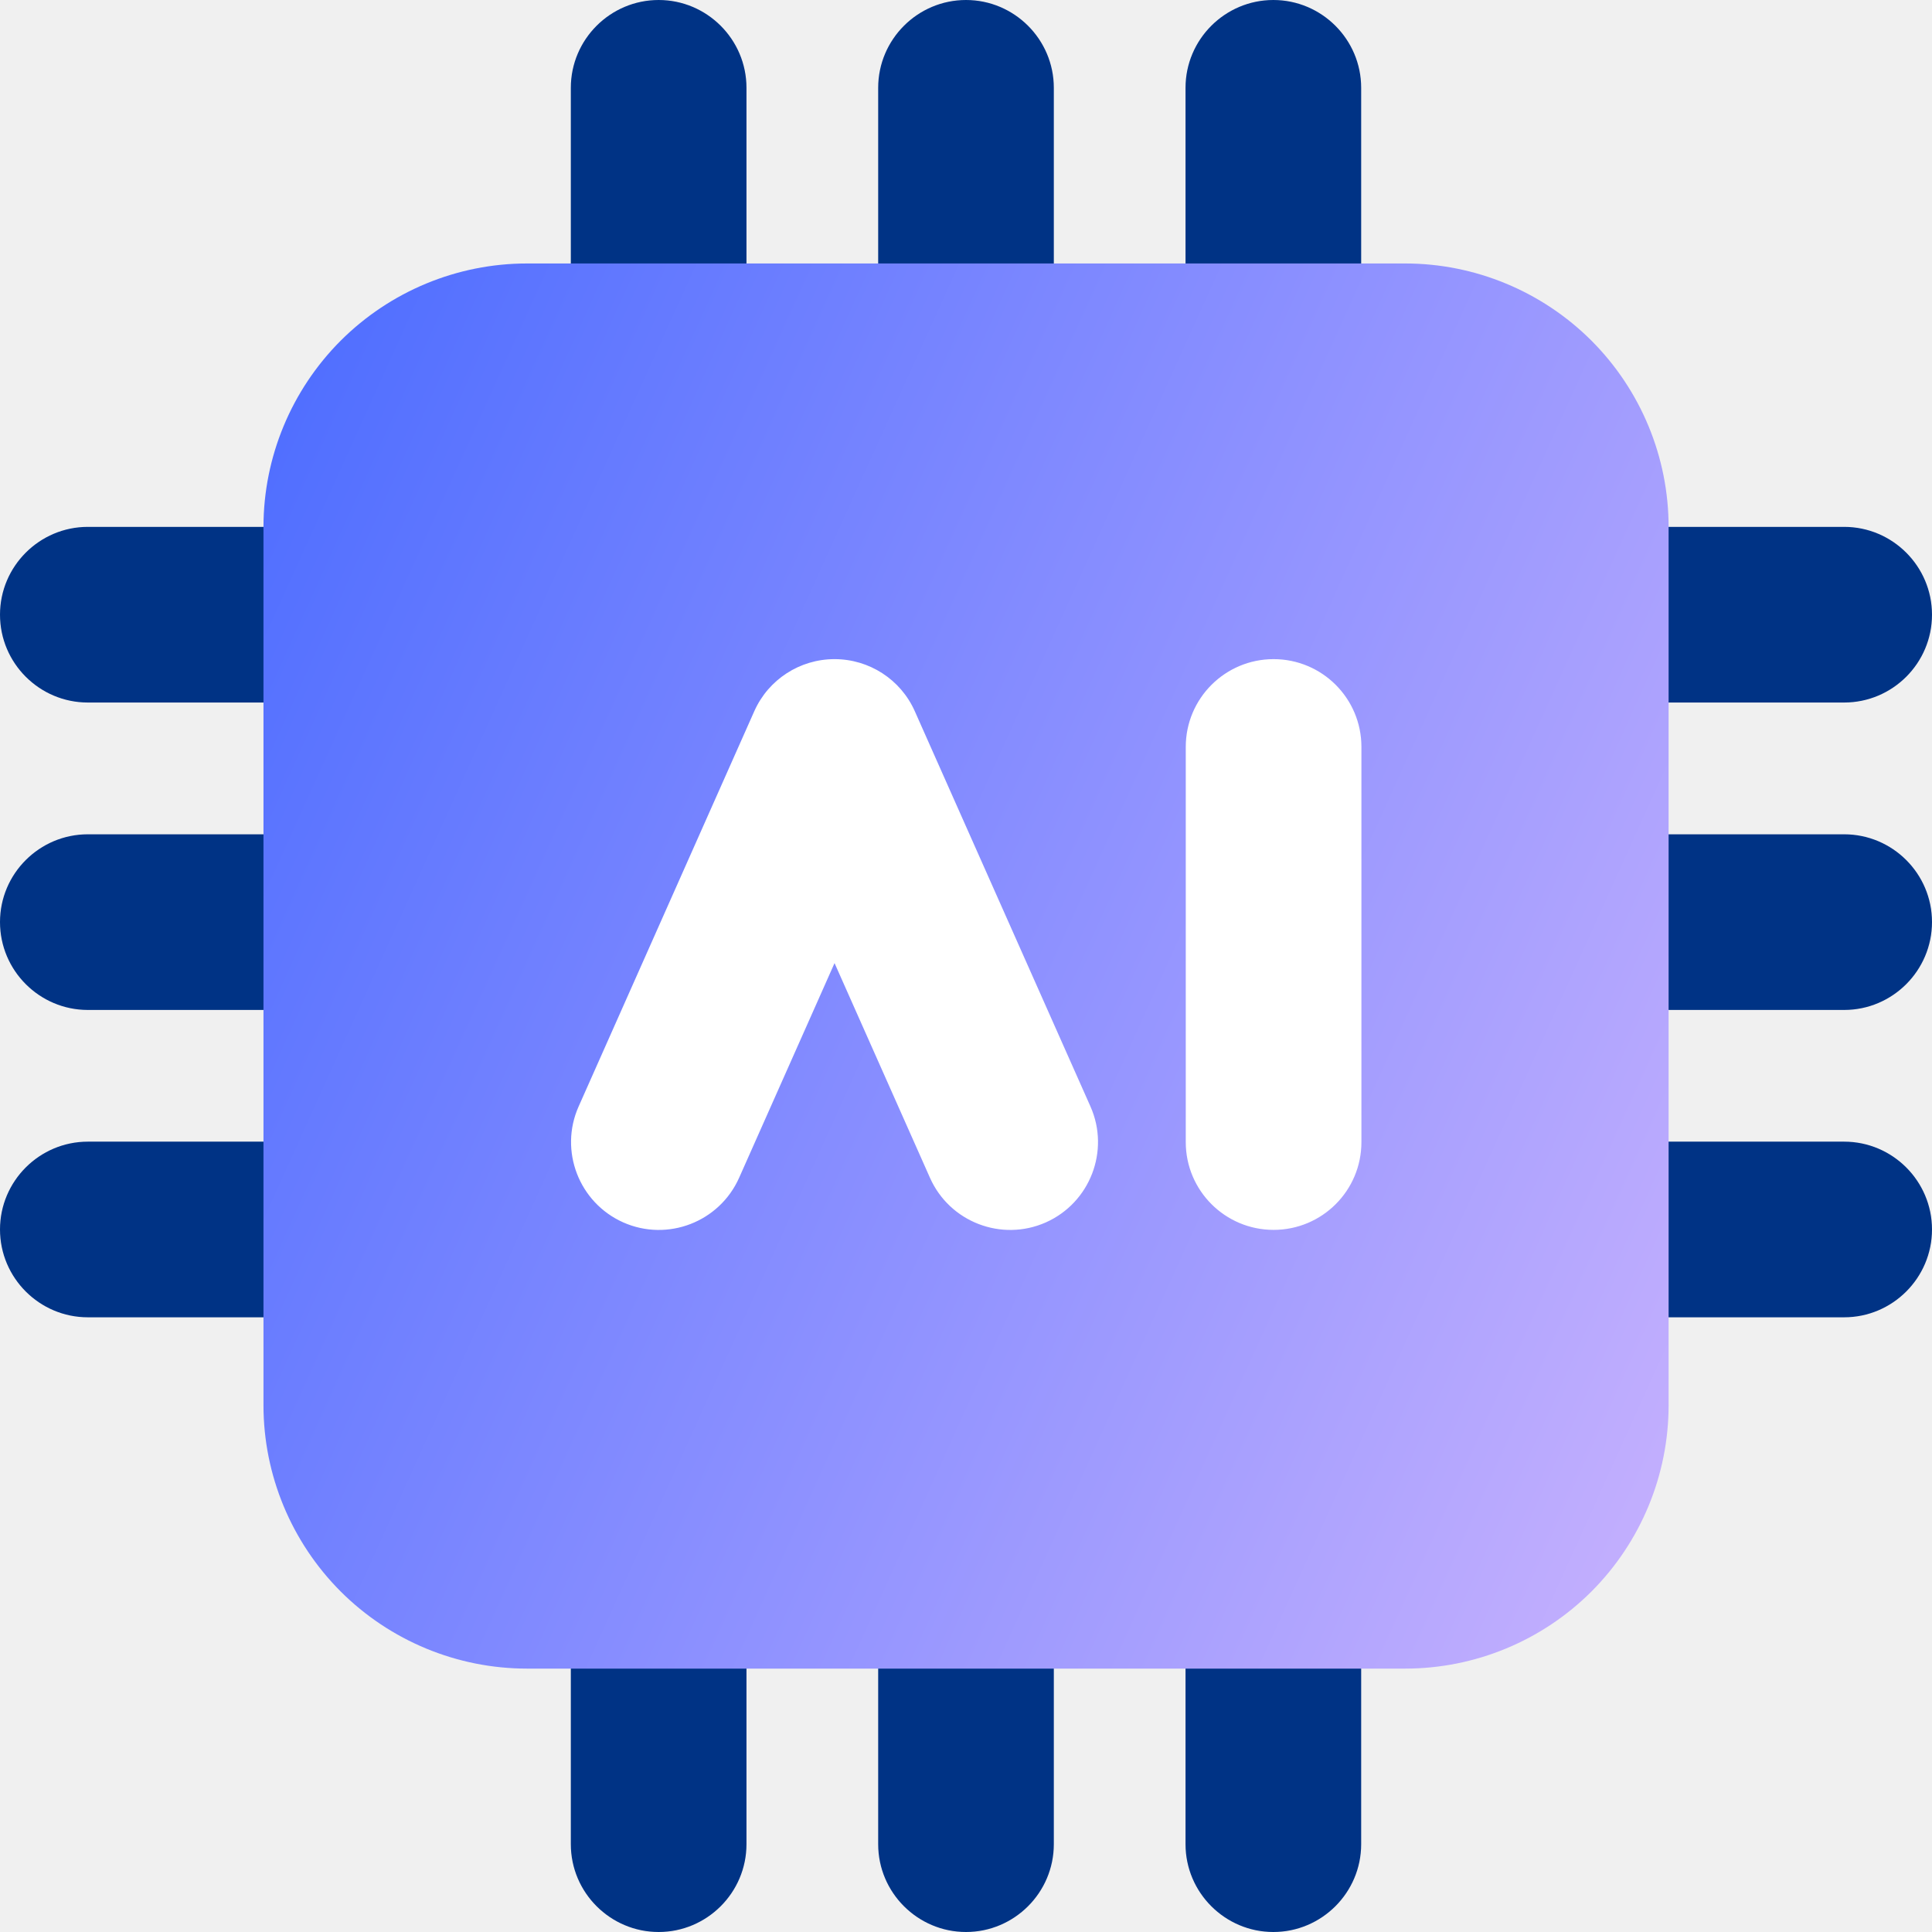
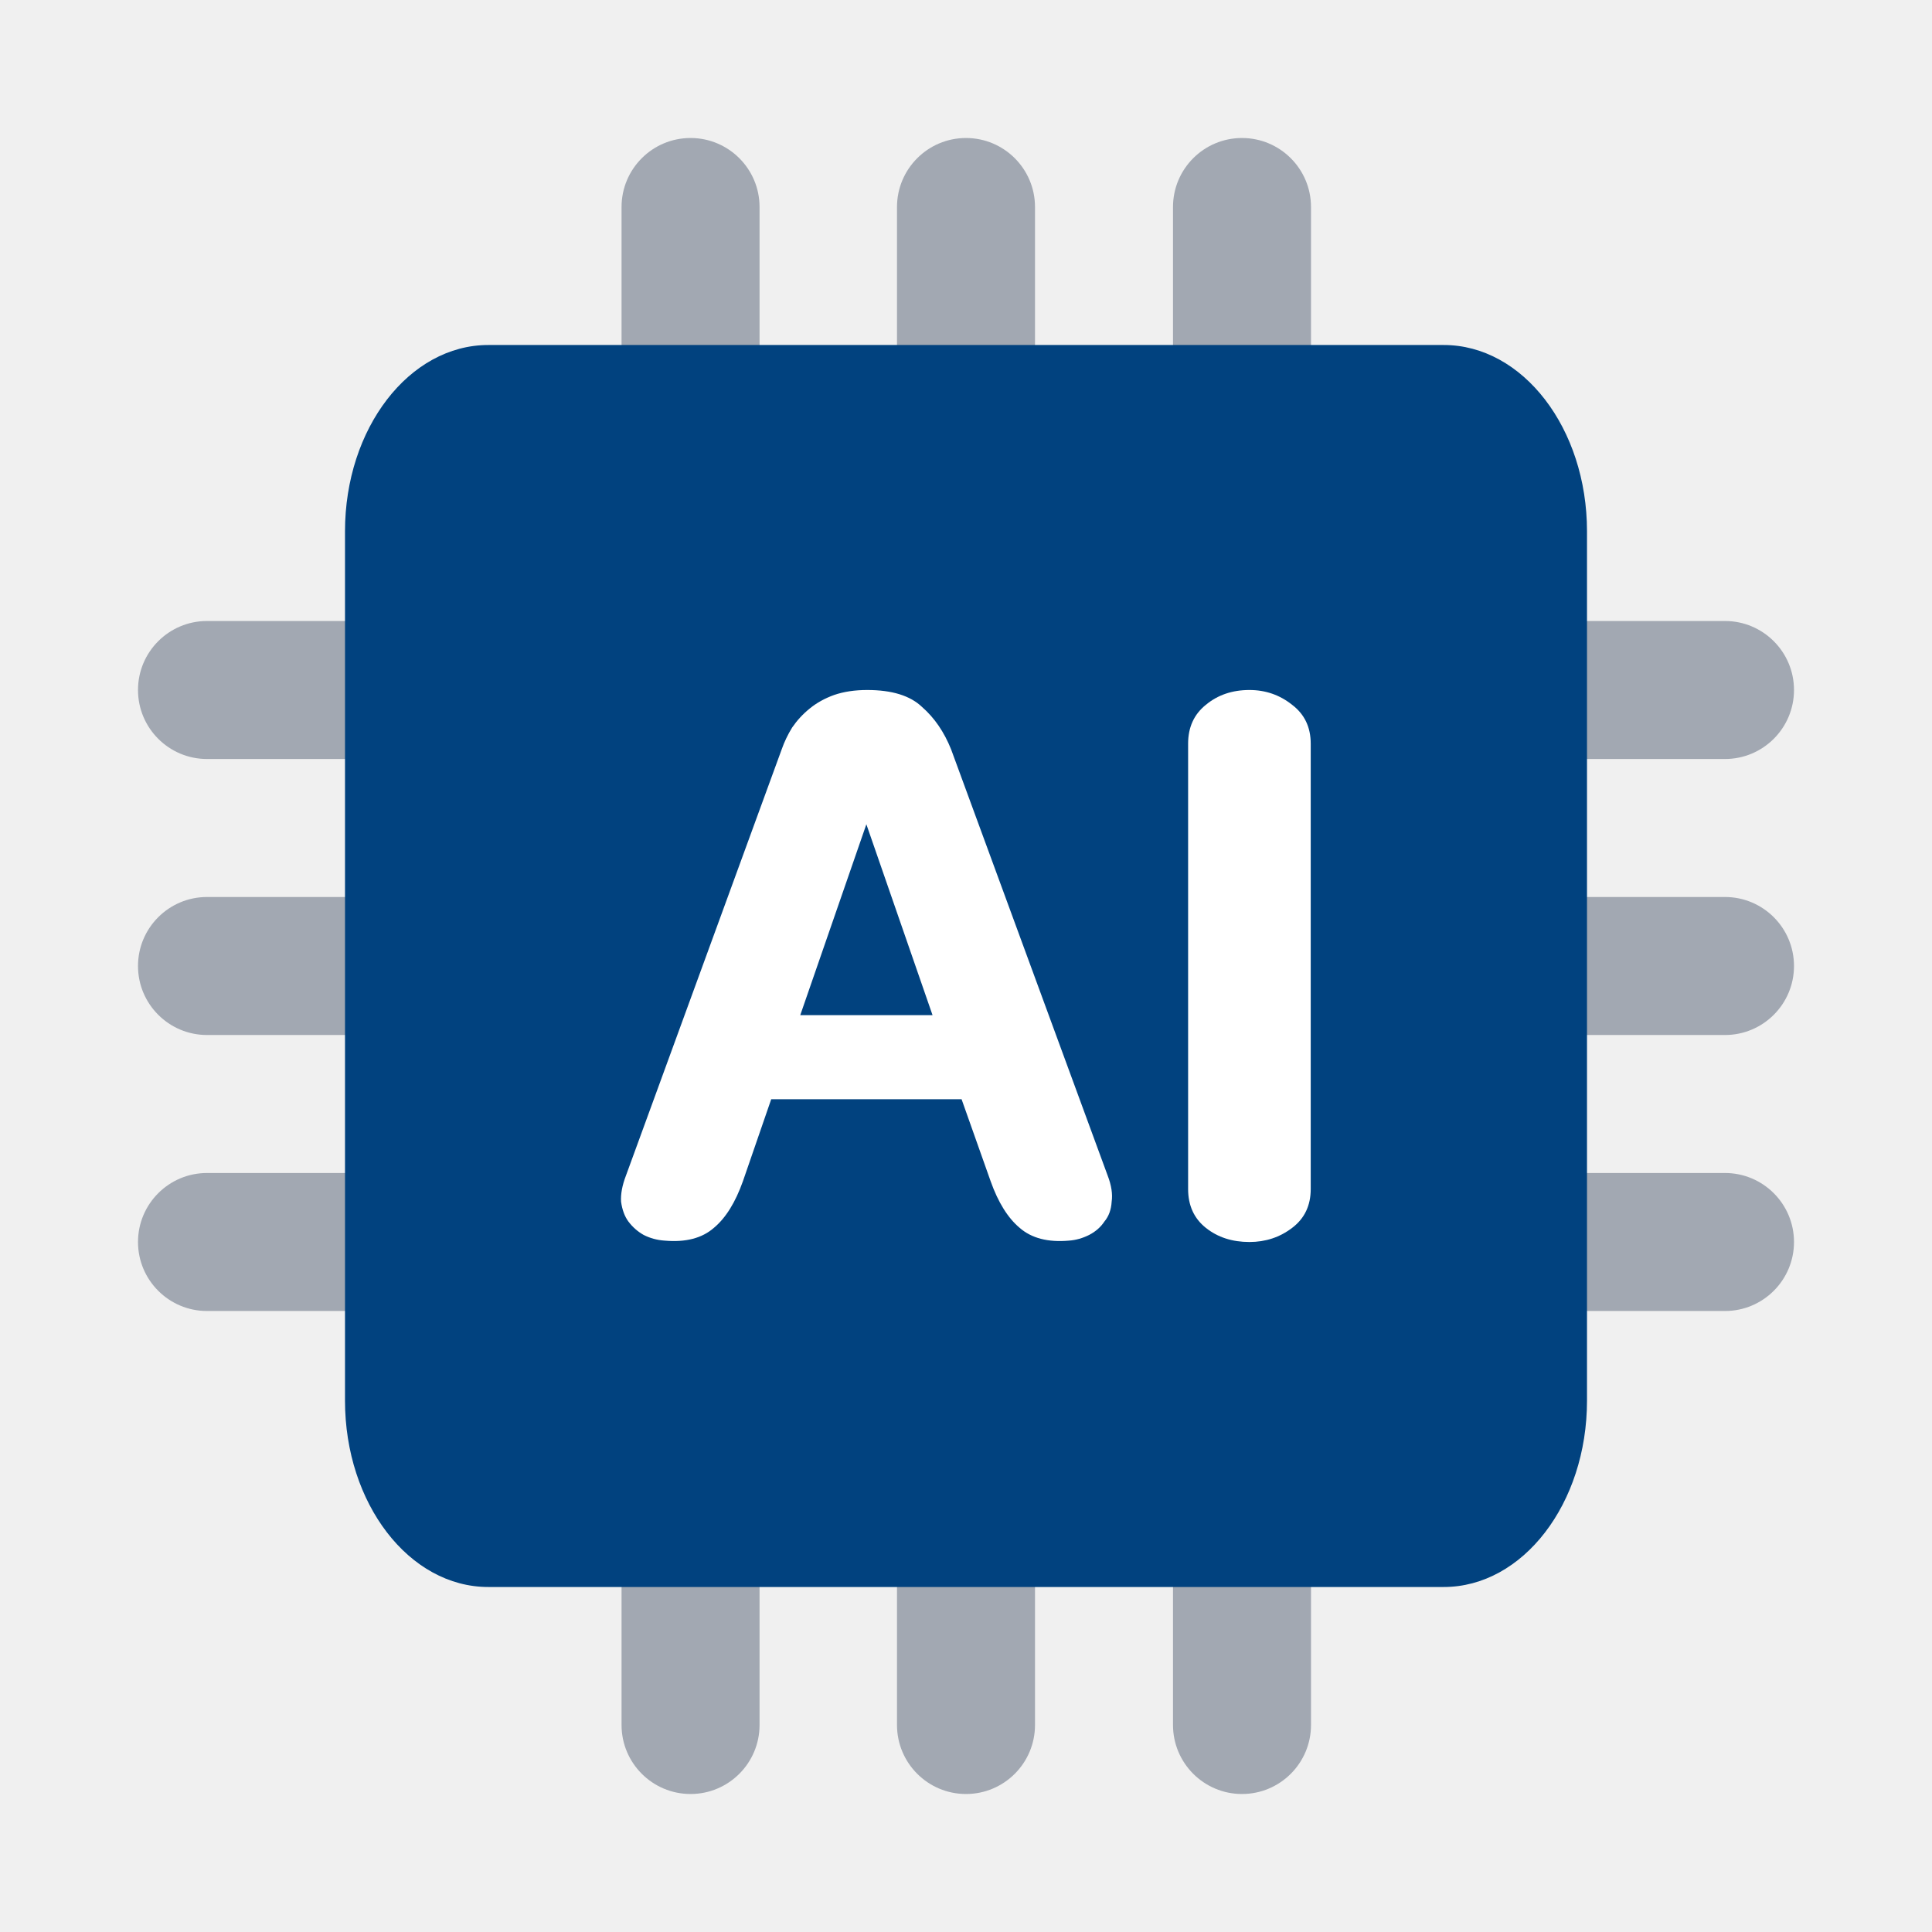
- <svg xmlns="http://www.w3.org/2000/svg" width="24" height="24" viewBox="0 0 24 24" fill="none">
-   <path fill-rule="evenodd" clip-rule="evenodd" d="M16.909 22.909V19.636C16.909 19.034 16.418 18.546 15.818 18.546C15.218 18.546 14.727 19.034 14.727 19.636V22.909C14.727 23.511 15.218 24 15.818 24C16.418 24 16.909 23.511 16.909 22.909ZM9.273 22.909V19.636C9.273 19.034 8.782 18.546 8.182 18.546C7.582 18.546 7.091 19.034 7.091 19.636V22.909C7.091 23.511 7.582 24 8.182 24C8.782 24 9.273 23.511 9.273 22.909ZM13.091 22.909V19.636C13.091 19.034 12.6 18.546 12 18.546C11.4 18.546 10.909 19.034 10.909 19.636V22.909C10.909 23.511 11.4 24 12 24C12.6 24 13.091 23.511 13.091 22.909ZM4.364 14.182H1.091C0.491 14.182 0 14.671 0 15.273C0 15.875 0.491 16.364 1.091 16.364H4.364C4.964 16.364 5.455 15.875 5.455 15.273C5.455 14.671 4.964 14.182 4.364 14.182ZM22.909 14.182H19.636C19.036 14.182 18.546 14.671 18.546 15.273C18.546 15.875 19.036 16.364 19.636 16.364H22.909C23.509 16.364 24 15.875 24 15.273C24 14.671 23.509 14.182 22.909 14.182ZM22.909 10.364H19.636C19.036 10.364 18.546 10.852 18.546 11.454C18.546 12.057 19.036 12.546 19.636 12.546H22.909C23.509 12.546 24 12.057 24 11.454C24 10.852 23.509 10.364 22.909 10.364ZM4.364 10.364H1.091C0.491 10.364 0 10.852 0 11.454C0 12.057 0.491 12.546 1.091 12.546H4.364C4.964 12.546 5.455 12.057 5.455 11.454C5.455 10.852 4.964 10.364 4.364 10.364ZM22.909 6.545H19.636C19.036 6.545 18.546 7.034 18.546 7.636C18.546 8.239 19.036 8.727 19.636 8.727H22.909C23.509 8.727 24 8.239 24 7.636C24 7.034 23.509 6.545 22.909 6.545ZM4.364 6.545H1.091C0.491 6.545 0 7.034 0 7.636C0 8.239 0.491 8.727 1.091 8.727H4.364C4.964 8.727 5.455 8.239 5.455 7.636C5.455 7.034 4.964 6.545 4.364 6.545ZM13.091 4.364V1.091C13.091 0.489 12.6 0 12 0C11.4 0 10.909 0.489 10.909 1.091V4.364C10.909 4.966 11.4 5.455 12 5.455C12.6 5.455 13.091 4.966 13.091 4.364ZM16.909 4.364V1.091C16.909 0.489 16.418 0 15.818 0C15.218 0 14.727 0.489 14.727 1.091V4.364C14.727 4.966 15.218 5.455 15.818 5.455C16.418 5.455 16.909 4.966 16.909 4.364ZM9.273 4.364V1.091C9.273 0.489 8.782 0 8.182 0C7.582 0 7.091 0.489 7.091 1.091V4.364C7.091 4.966 7.582 5.455 8.182 5.455C8.782 5.455 9.273 4.966 9.273 4.364Z" fill="#003385" />
-   <path fill-rule="evenodd" clip-rule="evenodd" d="M20.728 6.546C20.728 5.679 20.383 4.846 19.77 4.232C19.156 3.619 18.323 3.273 17.456 3.273C14.553 3.273 9.449 3.273 6.546 3.273C5.679 3.273 4.846 3.619 4.232 4.232C3.619 4.846 3.273 5.679 3.273 6.546C3.273 9.449 3.273 14.553 3.273 17.456C3.273 18.323 3.619 19.156 4.232 19.77C4.846 20.383 5.679 20.728 6.546 20.728C9.449 20.728 14.553 20.728 17.456 20.728C18.323 20.728 19.156 20.383 19.77 19.77C20.383 19.156 20.728 18.323 20.728 17.456V6.546Z" fill="url(#paint0_linear_3494_3649)" />
-   <path fill-rule="evenodd" clip-rule="evenodd" d="M9.182 14.63L10.367 11.964L11.552 14.63C11.796 15.181 12.442 15.429 12.992 15.185C13.542 14.94 13.79 14.294 13.546 13.745L11.364 8.835C11.189 8.441 10.798 8.188 10.367 8.188C9.936 8.188 9.545 8.441 9.37 8.835L7.188 13.745C6.943 14.294 7.192 14.94 7.742 15.185C8.292 15.429 8.937 15.181 9.182 14.63ZM16.912 14.188V9.278C16.912 8.676 16.424 8.188 15.821 8.188C15.219 8.188 14.73 8.676 14.73 9.278V14.188C14.73 14.79 15.219 15.278 15.821 15.278C16.424 15.278 16.912 14.79 16.912 14.188Z" fill="white" />
-   <defs>
-     <linearGradient id="paint0_linear_3494_3649" x1="19.602" y1="35.565" x2="-5.082" y2="24.384" gradientUnits="userSpaceOnUse">
-       <stop stop-color="#E3C1FE" />
-       <stop offset="1" stop-color="#516FFF" />
-     </linearGradient>
-   </defs>
+ <svg xmlns="http://www.w3.org/2000/svg" width="28" height="28" viewBox="0 0 28 28" fill="none">
+   <path d="M15 22C15 21.448 14.552 21 14 21C13.448 21 13 21.448 13 22V25C13 25.552 13.448 26 14 26C14.552 26 15 25.552 15 25V22Z" fill="#A2A8B2" />
+   <path d="M15 3C15 2.448 14.552 2 14 2C13.448 2 13 2.448 13 3V6C13 6.552 13.448 7 14 7C14.552 7 15 6.552 15 6V3Z" fill="#A2A8B2" />
+   <path d="M11.008 22C11.008 21.448 10.56 21 10.008 21C9.456 21 9.008 21.448 9.008 22V25C9.008 25.552 9.456 26 10.008 26C10.56 26 11.008 25.552 11.008 25V22Z" fill="#A2A8B2" />
+   <path d="M11.008 3C11.008 2.448 10.56 2 10.008 2C9.456 2 9.008 2.448 9.008 3V6C9.008 6.552 9.456 7 10.008 7C10.56 7 11.008 6.552 11.008 6V3Z" fill="#A2A8B2" />
+   <path d="M19 22C19 21.448 18.552 21 18 21C17.448 21 17 21.448 17 22V25C17 25.552 17.448 26 18 26C18.552 26 19 25.552 19 25V22Z" fill="#A2A8B2" />
+   <path d="M19 3C19 2.448 18.552 2 18 2C17.448 2 17 2.448 17 3V6C17 6.552 17.448 7 18 7C18.552 7 19 6.552 19 6V3Z" fill="#A2A8B2" />
+   <path d="M22 13C21.448 13 21 13.448 21 14C21 14.552 21.448 15 22 15L25 15C25.552 15 26 14.552 26 14C26 13.448 25.552 13 25 13L22 13Z" fill="#A2A8B2" />
+   <path d="M3 13C2.448 13 2 13.448 2 14C2 14.552 2.448 15 3 15L6 15C6.552 15 7 14.552 7 14C7 13.448 6.552 13 6 13L3 13Z" fill="#A2A8B2" />
+   <path d="M22 17C21.448 17 21 17.448 21 18C21 18.552 21.448 19 22 19L25 19C25.552 19 26 18.552 26 18C26 17.448 25.552 17 25 17L22 17Z" fill="#A2A8B2" />
+   <path d="M3 17C2.448 17 2 17.448 2 18C2 18.552 2.448 19 3 19L6 19C6.552 19 7 18.552 7 18C7 17.448 6.552 17 6 17L3 17Z" fill="#A2A8B2" />
+   <path d="M22 9C21.448 9 21 9.448 21 10C21 10.552 21.448 11 22 11L25 11C25.552 11 26 10.552 26 10C26 9.448 25.552 9 25 9L22 9Z" fill="#A2A8B2" />
+   <path d="M3 9C2.448 9 2 9.448 2 10C2 10.552 2.448 11 3 11L6 11C6.552 11 7 10.552 7 10C7 9.448 6.552 9 6 9L3 9Z" fill="#A2A8B2" />
+   <path d="M20.923 5H7.077C5.93 5 5 6.209 5 7.7V20.3C5 21.791 5.93 23 7.077 23H20.923C22.07 23 23 21.791 23 20.3V7.7C23 6.209 22.07 5 20.923 5Z" fill="#01427F" />
+   <path d="M18.996 17.232C18.996 17.471 18.907 17.659 18.727 17.795C18.548 17.932 18.341 18 18.108 18C17.858 18 17.648 17.932 17.476 17.795C17.305 17.659 17.219 17.471 17.219 17.232V10.778C17.219 10.54 17.305 10.352 17.476 10.215C17.648 10.072 17.858 10 18.108 10C18.341 10 18.548 10.072 18.727 10.215C18.907 10.352 18.996 10.54 18.996 10.778V17.232Z" fill="white" />
+   <path d="M9.633 17.98C9.524 17.973 9.422 17.945 9.329 17.898C9.243 17.85 9.169 17.785 9.107 17.703C9.052 17.628 9.017 17.532 9.001 17.416C8.994 17.307 9.017 17.18 9.072 17.037L11.329 10.86C11.367 10.751 11.418 10.645 11.481 10.543C11.551 10.441 11.636 10.348 11.738 10.266C11.839 10.184 11.956 10.12 12.089 10.072C12.229 10.024 12.389 10 12.568 10C12.927 10 13.192 10.082 13.363 10.246C13.543 10.403 13.683 10.608 13.784 10.86L16.053 17.037C16.108 17.18 16.127 17.307 16.111 17.416C16.104 17.532 16.069 17.628 16.006 17.703C15.952 17.785 15.877 17.85 15.784 17.898C15.69 17.945 15.593 17.973 15.492 17.98C15.188 18.007 14.95 17.945 14.778 17.795C14.607 17.652 14.466 17.426 14.357 17.119L13.936 15.931H11.177L10.767 17.119C10.658 17.426 10.518 17.652 10.346 17.795C10.175 17.945 9.937 18.007 9.633 17.98ZM12.556 11.946L11.598 14.712H13.515L12.556 11.946Z" fill="white" />
</svg>
